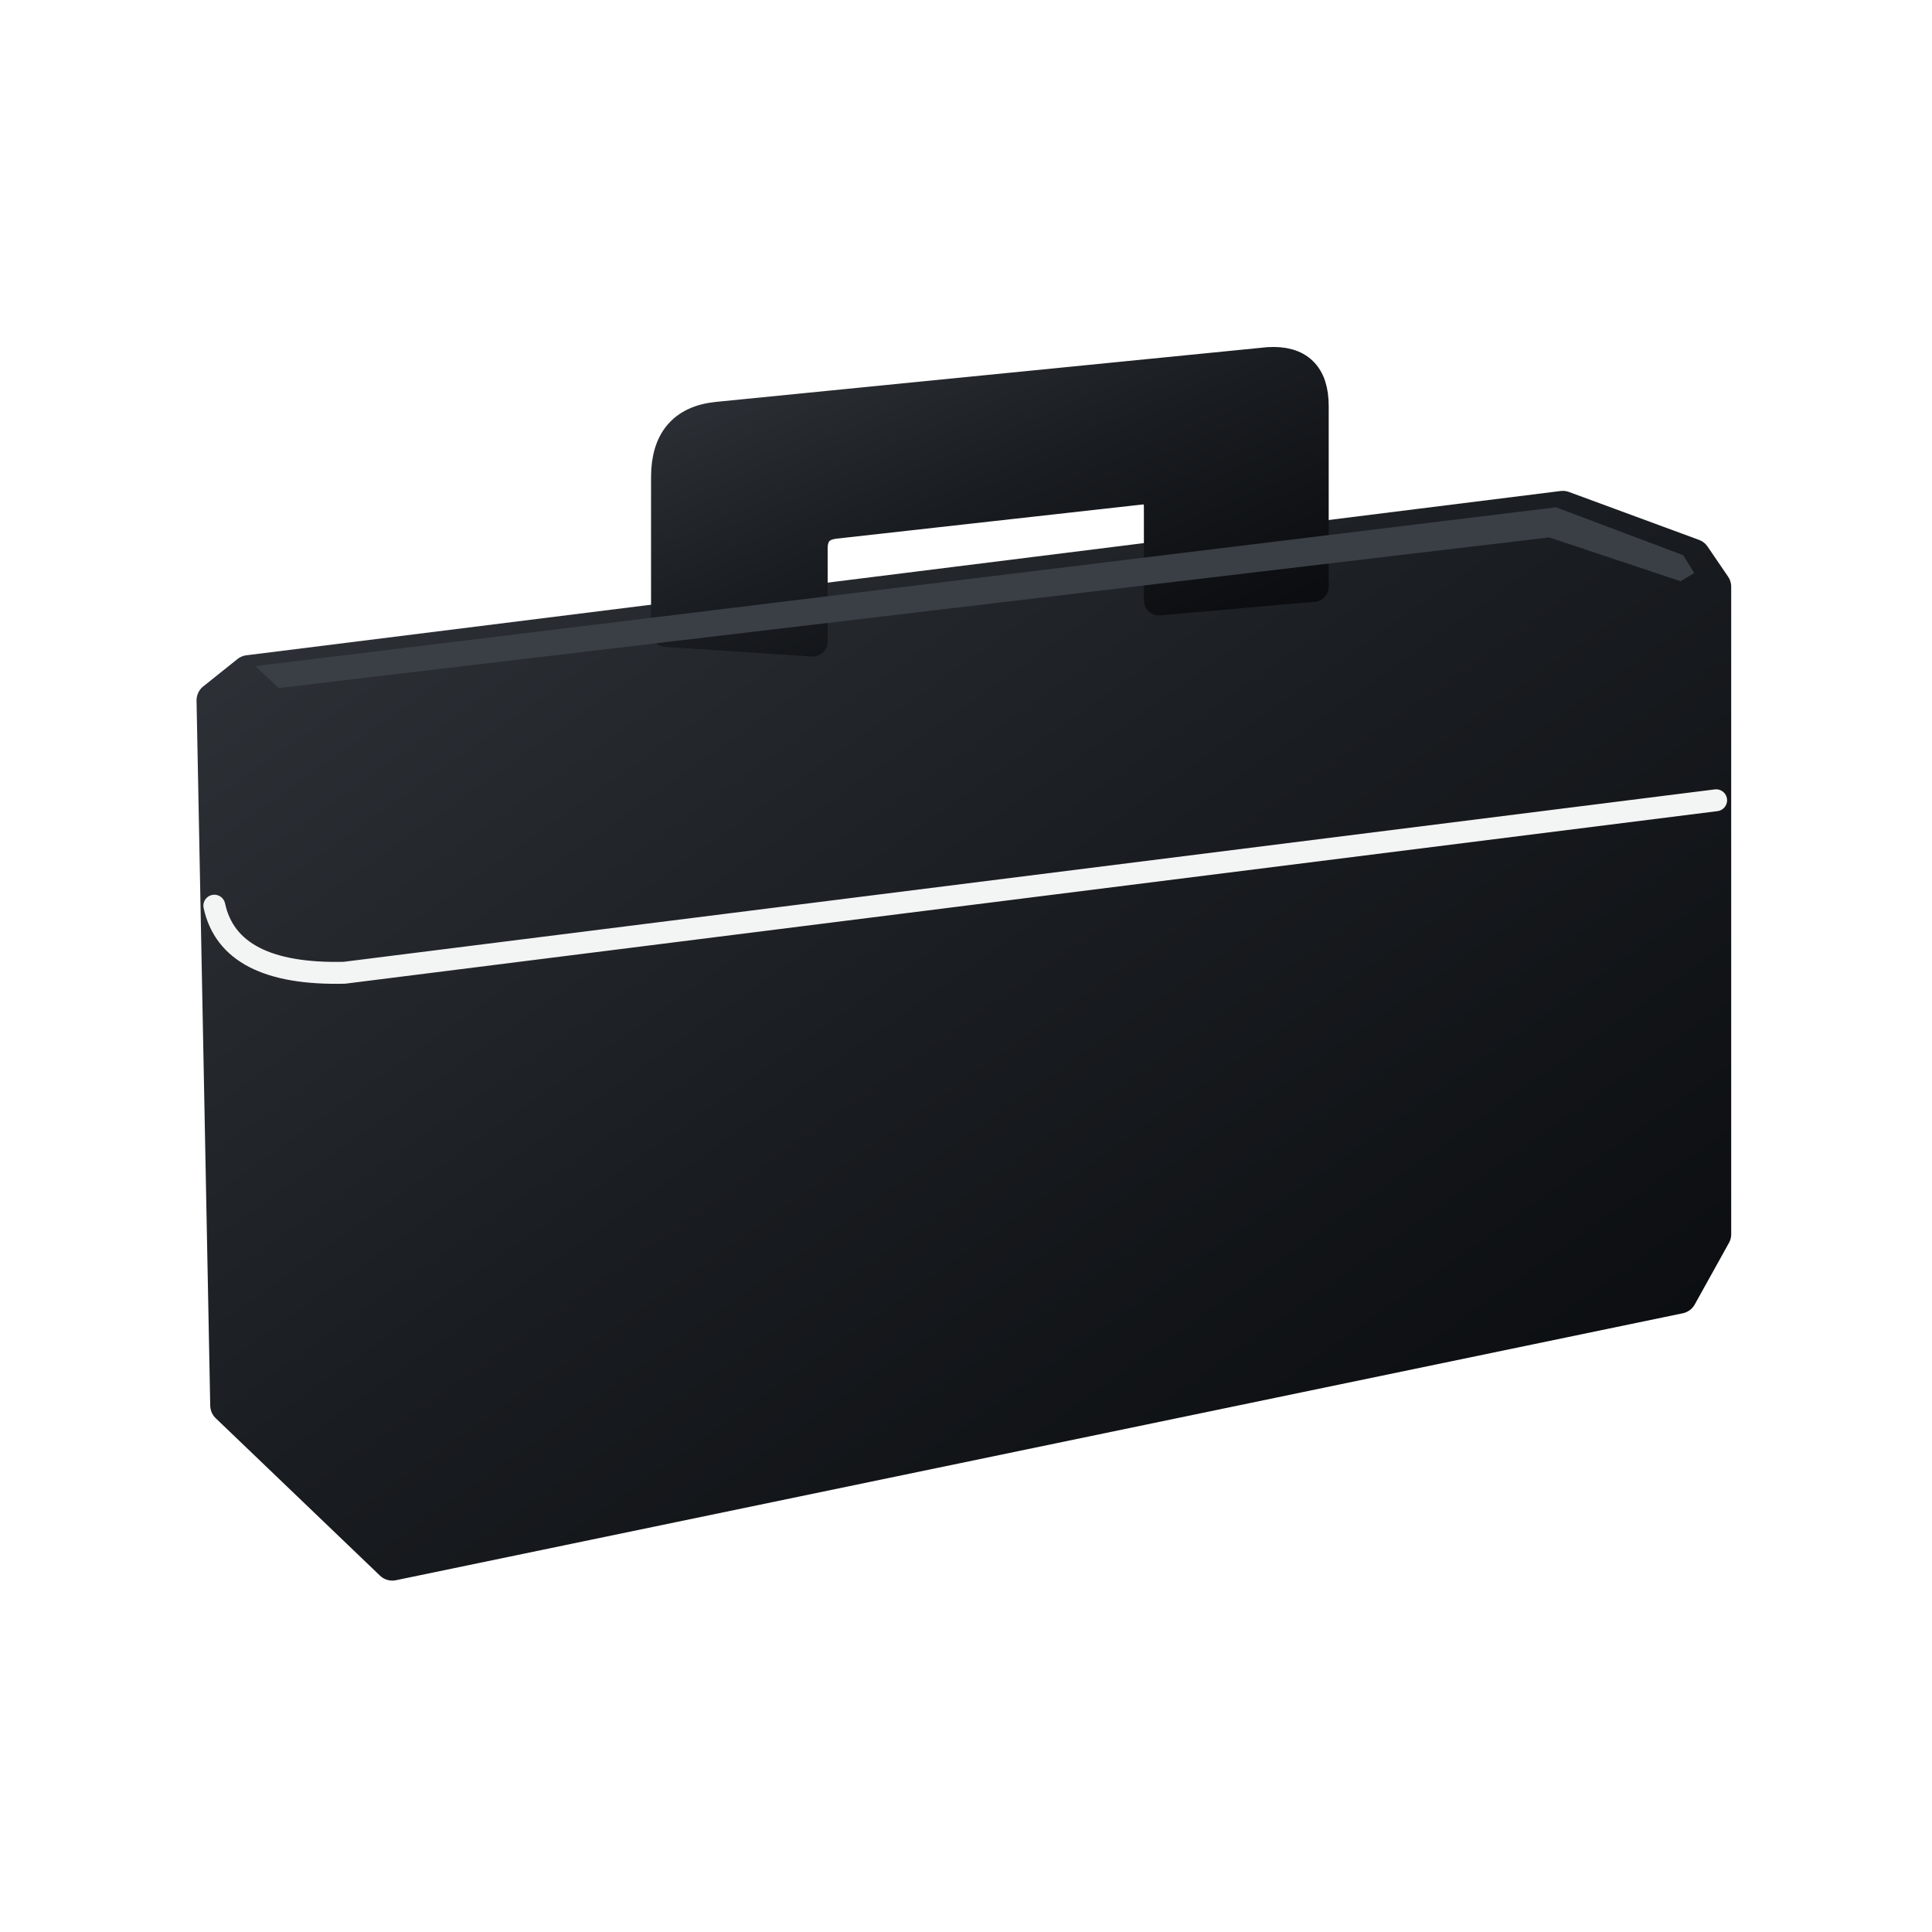
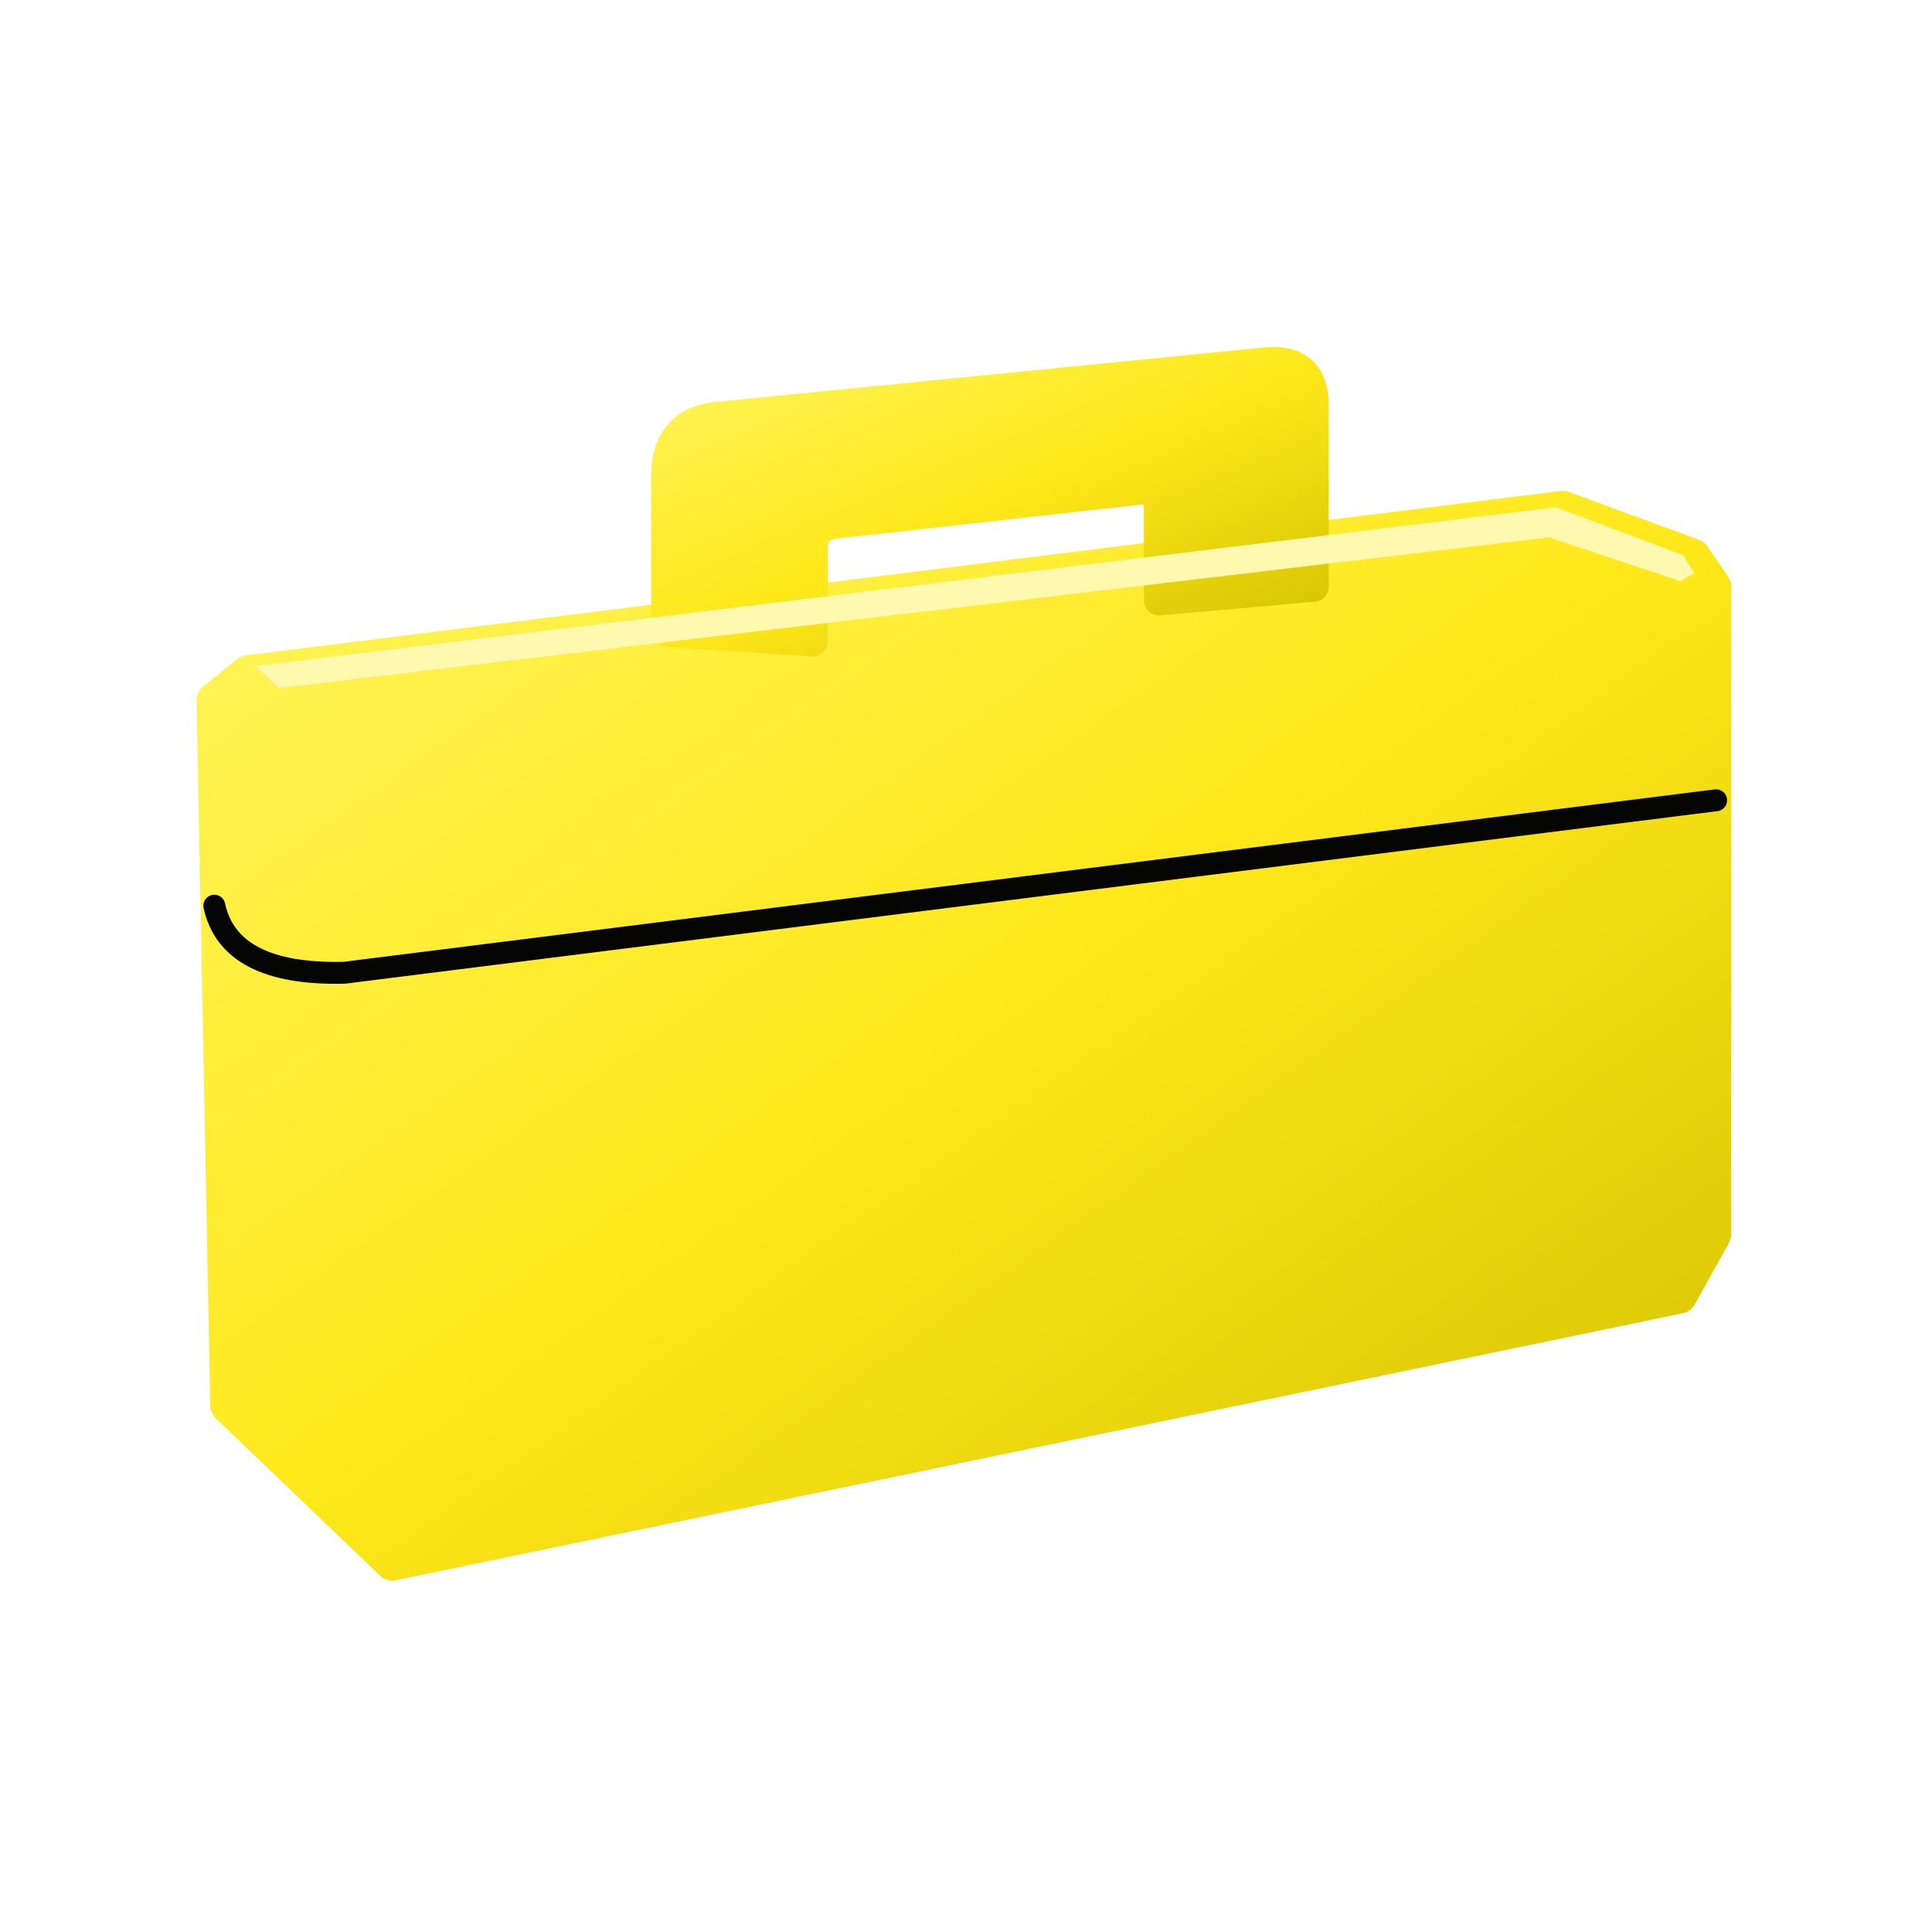
<svg xmlns="http://www.w3.org/2000/svg" viewBox="0 0 128 128" role="img" aria-labelledby="t">
  <defs>
    <linearGradient id="obs" x1="0" y1="0" x2="1" y2="1">
-       <stop offset="0" stop-color="#30343A" />
-       <stop offset=".48" stop-color="#191C20" />
-       <stop offset="1" stop-color="#080A0D" />
+       <stop offset="0" stop-color="#fff45c" />
+       <stop offset=".5" stop-color="#ffe81a" />
+       <stop offset="1" stop-color="#d4c200" />
    </linearGradient>
  </defs>
  <g transform="translate(-5.3 14.2) scale(.0907)" stroke-linejoin="round">
    <path d="M240 335 L1200 215 L1295 250 L1310 272 L1310 745 L1285 790 L345 985 L225 870 L215 355 Z" fill="url(#obs)" stroke="url(#obs)" stroke-width="26" />
    <path d="M545 305 V192 Q545 152 582 148 L985 108 Q1018 106 1018 140 V272 L905 282 V214 Q905 200 892 201 L668 226 Q652 228 652 244 V312 Z" fill="url(#obs)" stroke="url(#obs)" stroke-width="22" />
-     <path d="M245 330 L1195 214 L1288 249 L1296 262 L1286 268 L1190 236 L262 346 Z" fill="#3A3F46" />
-     <path d="M215 505 Q226 556 310 554 L1312 428" fill="none" stroke="#F3F4F4" stroke-width="16" stroke-linecap="round" />
+     <path d="M245 330 L1195 214 L1288 249 L1296 262 L1286 268 L1190 236 L262 346 Z" fill="#fff9b0" />
+     <path d="M215 505 Q226 556 310 554 L1312 428" fill="none" stroke="#050504" stroke-width="16" stroke-linecap="round" />
  </g>
</svg>
